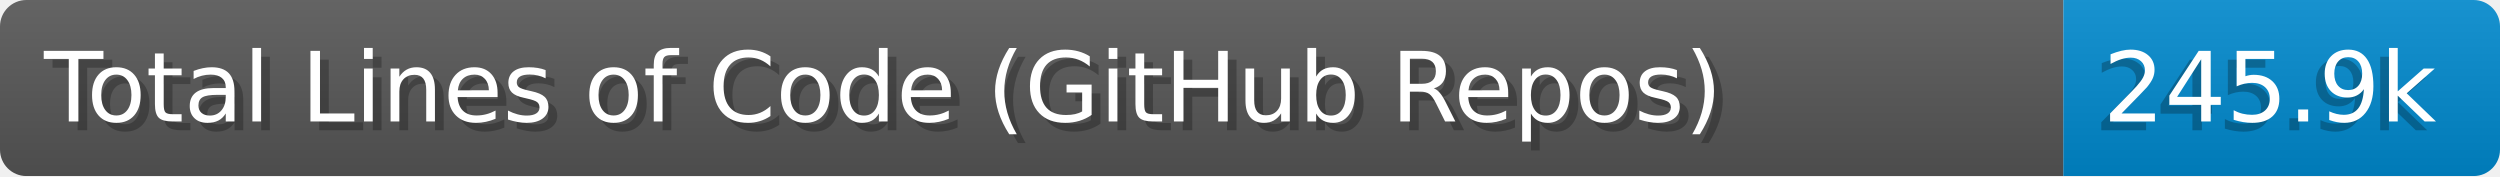
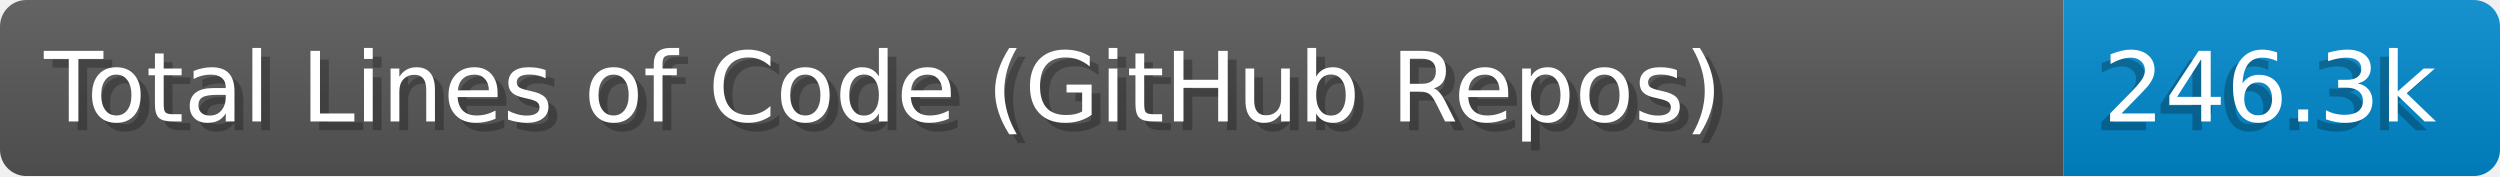
- <svg xmlns="http://www.w3.org/2000/svg" width="284.0" height="20" viewBox="0 0 2840.0 200" role="img" aria-label="Total Lines of Code (GitHub Repos): 245.9k">
+ <svg xmlns="http://www.w3.org/2000/svg" width="284.0" height="20" viewBox="0 0 2840.0 200" role="img" aria-label="Total Lines of Code (GitHub Repos): 246.3k">
  <linearGradient id="a" x2="0" y2="100%">
    <stop offset="0" stop-opacity=".1" stop-color="#EEE" />
    <stop offset="1" stop-opacity=".1" />
  </linearGradient>
  <mask id="m">
    <rect width="2840.0" height="200" rx="30" fill="#FFF" />
  </mask>
  <g mask="url(#m)">
    <rect width="2344.0" height="200" fill="#555" />
    <rect width="496.0" height="200" fill="#08C" x="2344.0" />
    <rect width="2840.0" height="200" fill="url(#a)" />
  </g>
  <g aria-hidden="true" fill="#fff" text-anchor="start" font-family="Verdana,DejaVu Sans,sans-serif" font-size="110">
    <text x="60" y="148" textLength="2244.0" fill="#000" opacity="0.25">Total Lines of Code (GitHub Repos)</text>
    <text x="50" y="138" textLength="2244.0">Total Lines of Code (GitHub Repos)</text>
-     <text x="2379.0" y="148" textLength="396.0" fill="#000" opacity="0.25">245.9k</text>
-     <text x="2389.0" y="138" textLength="396.0">245.9k</text>
+     <text x="2379.0" y="148" textLength="396.0" fill="#000" opacity="0.25">246.3k</text>
+     <text x="2389.0" y="138" textLength="396.0">246.3k</text>
  </g>
</svg>
